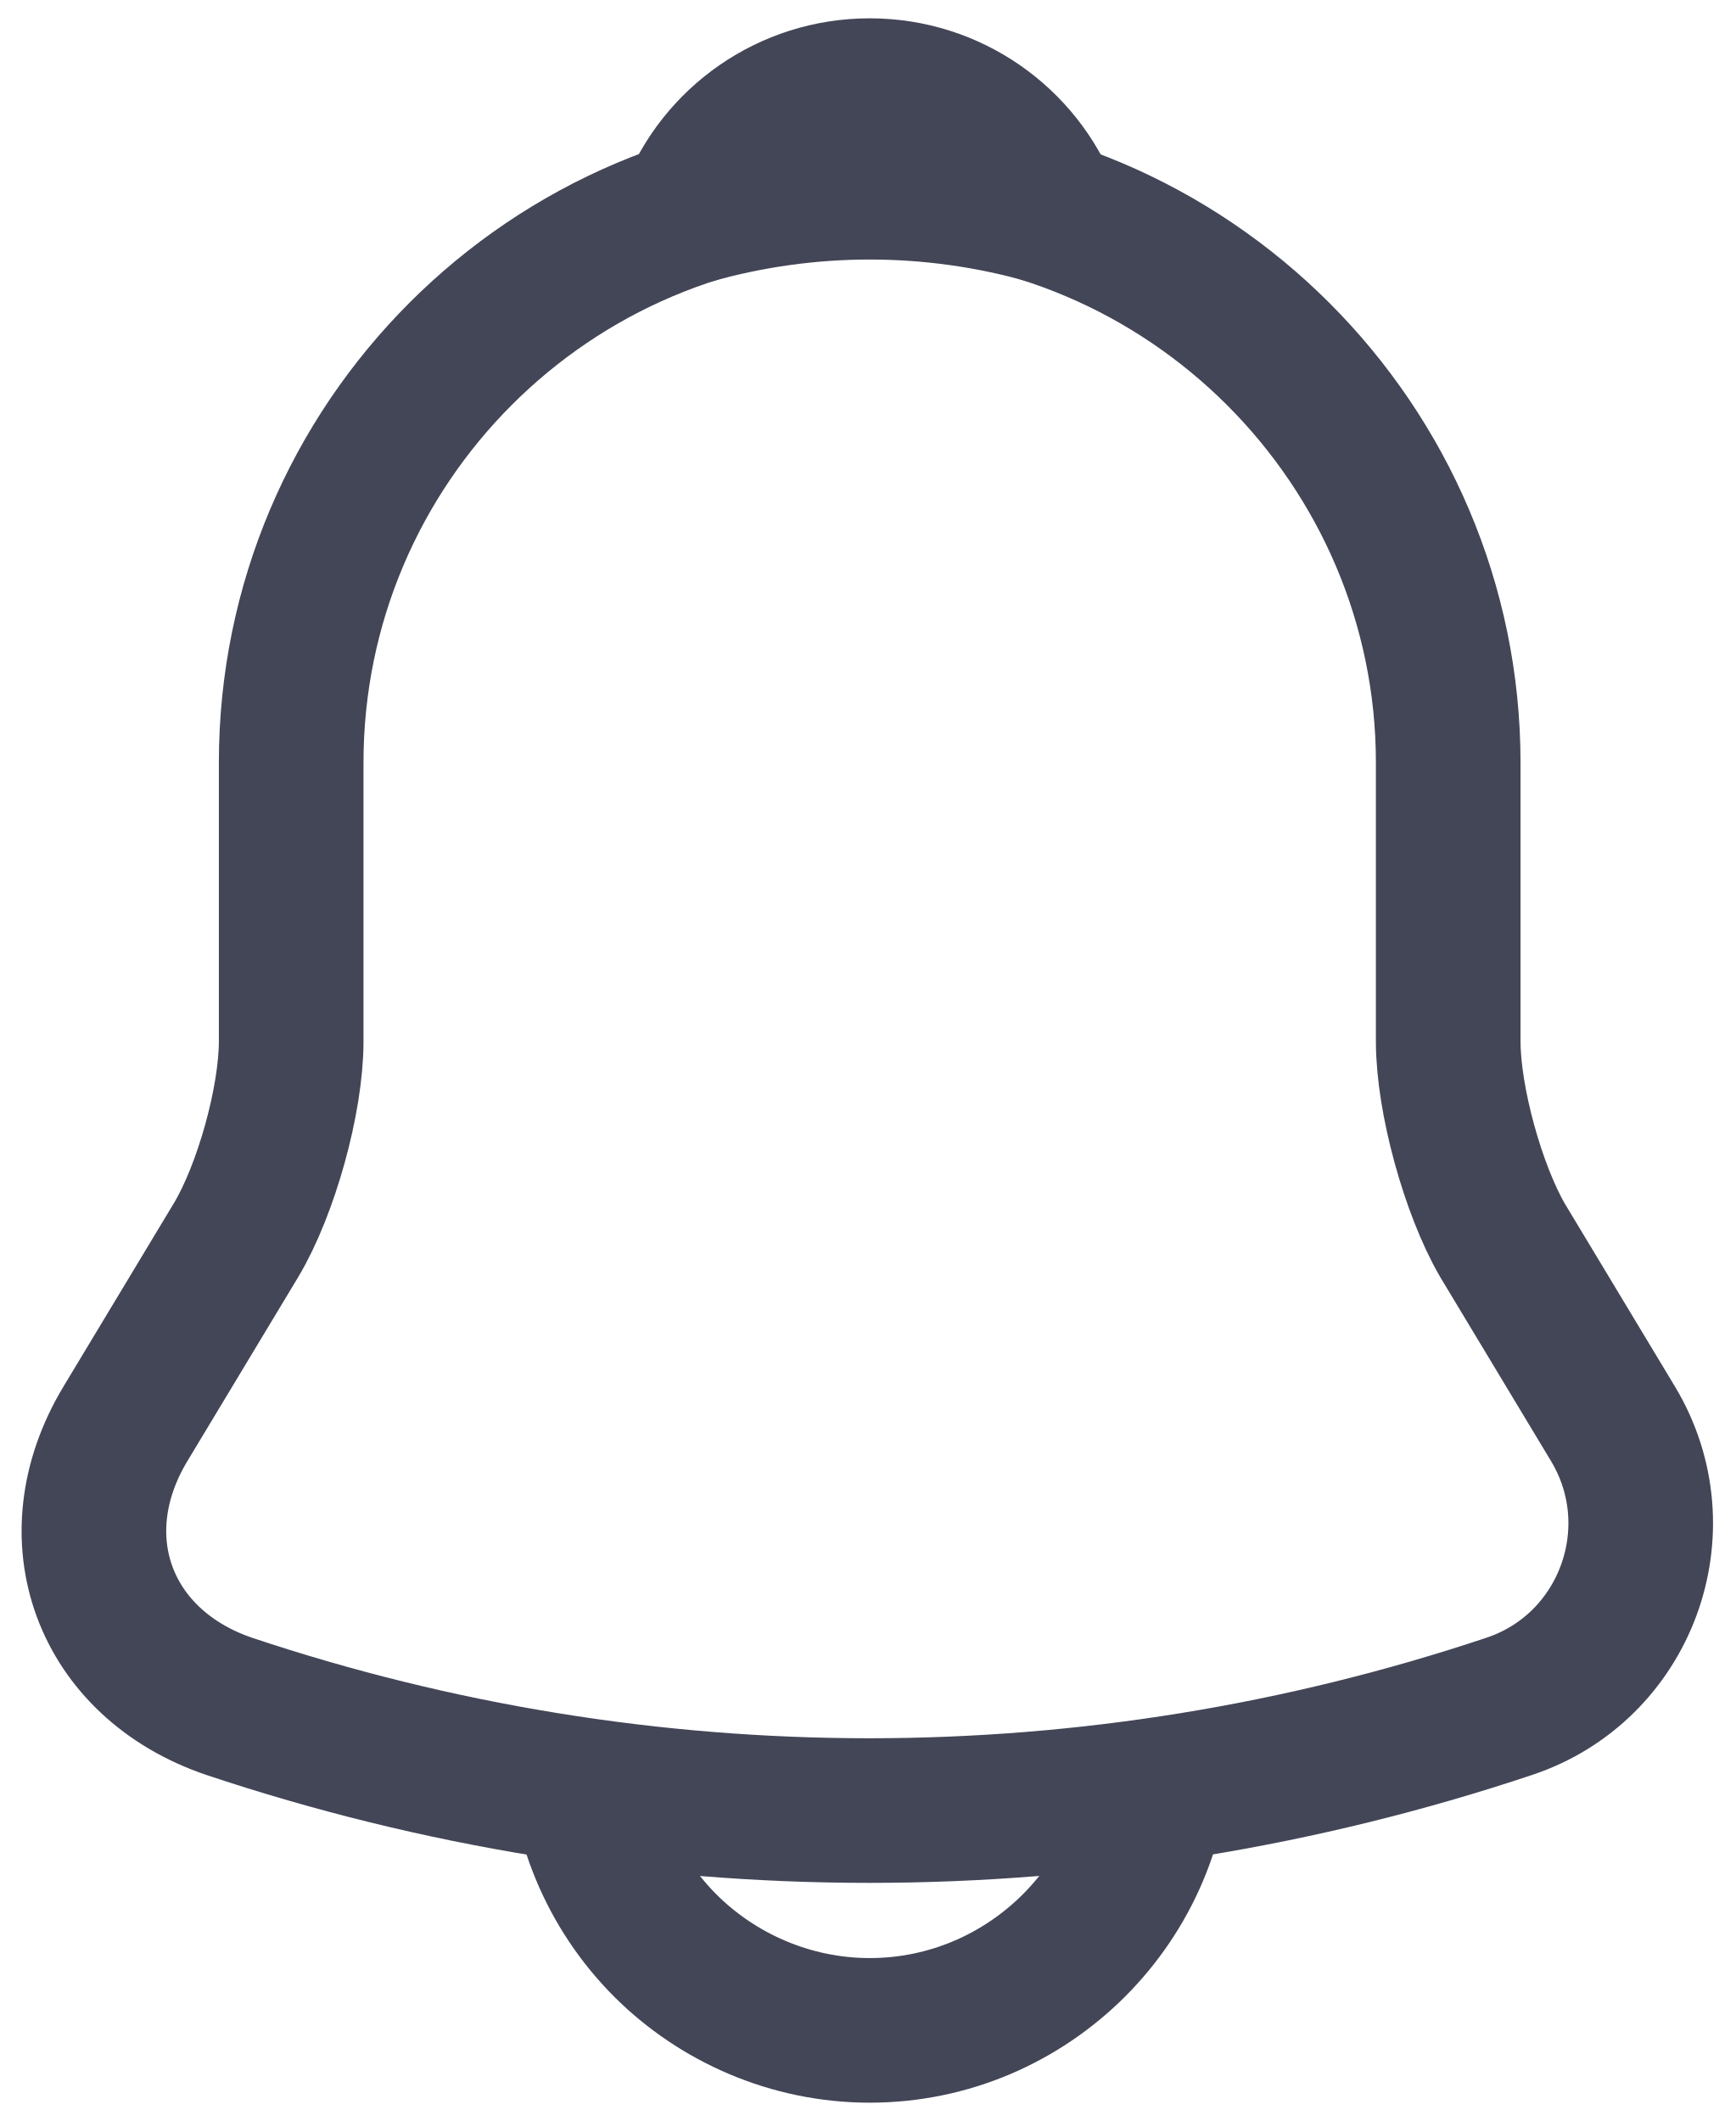
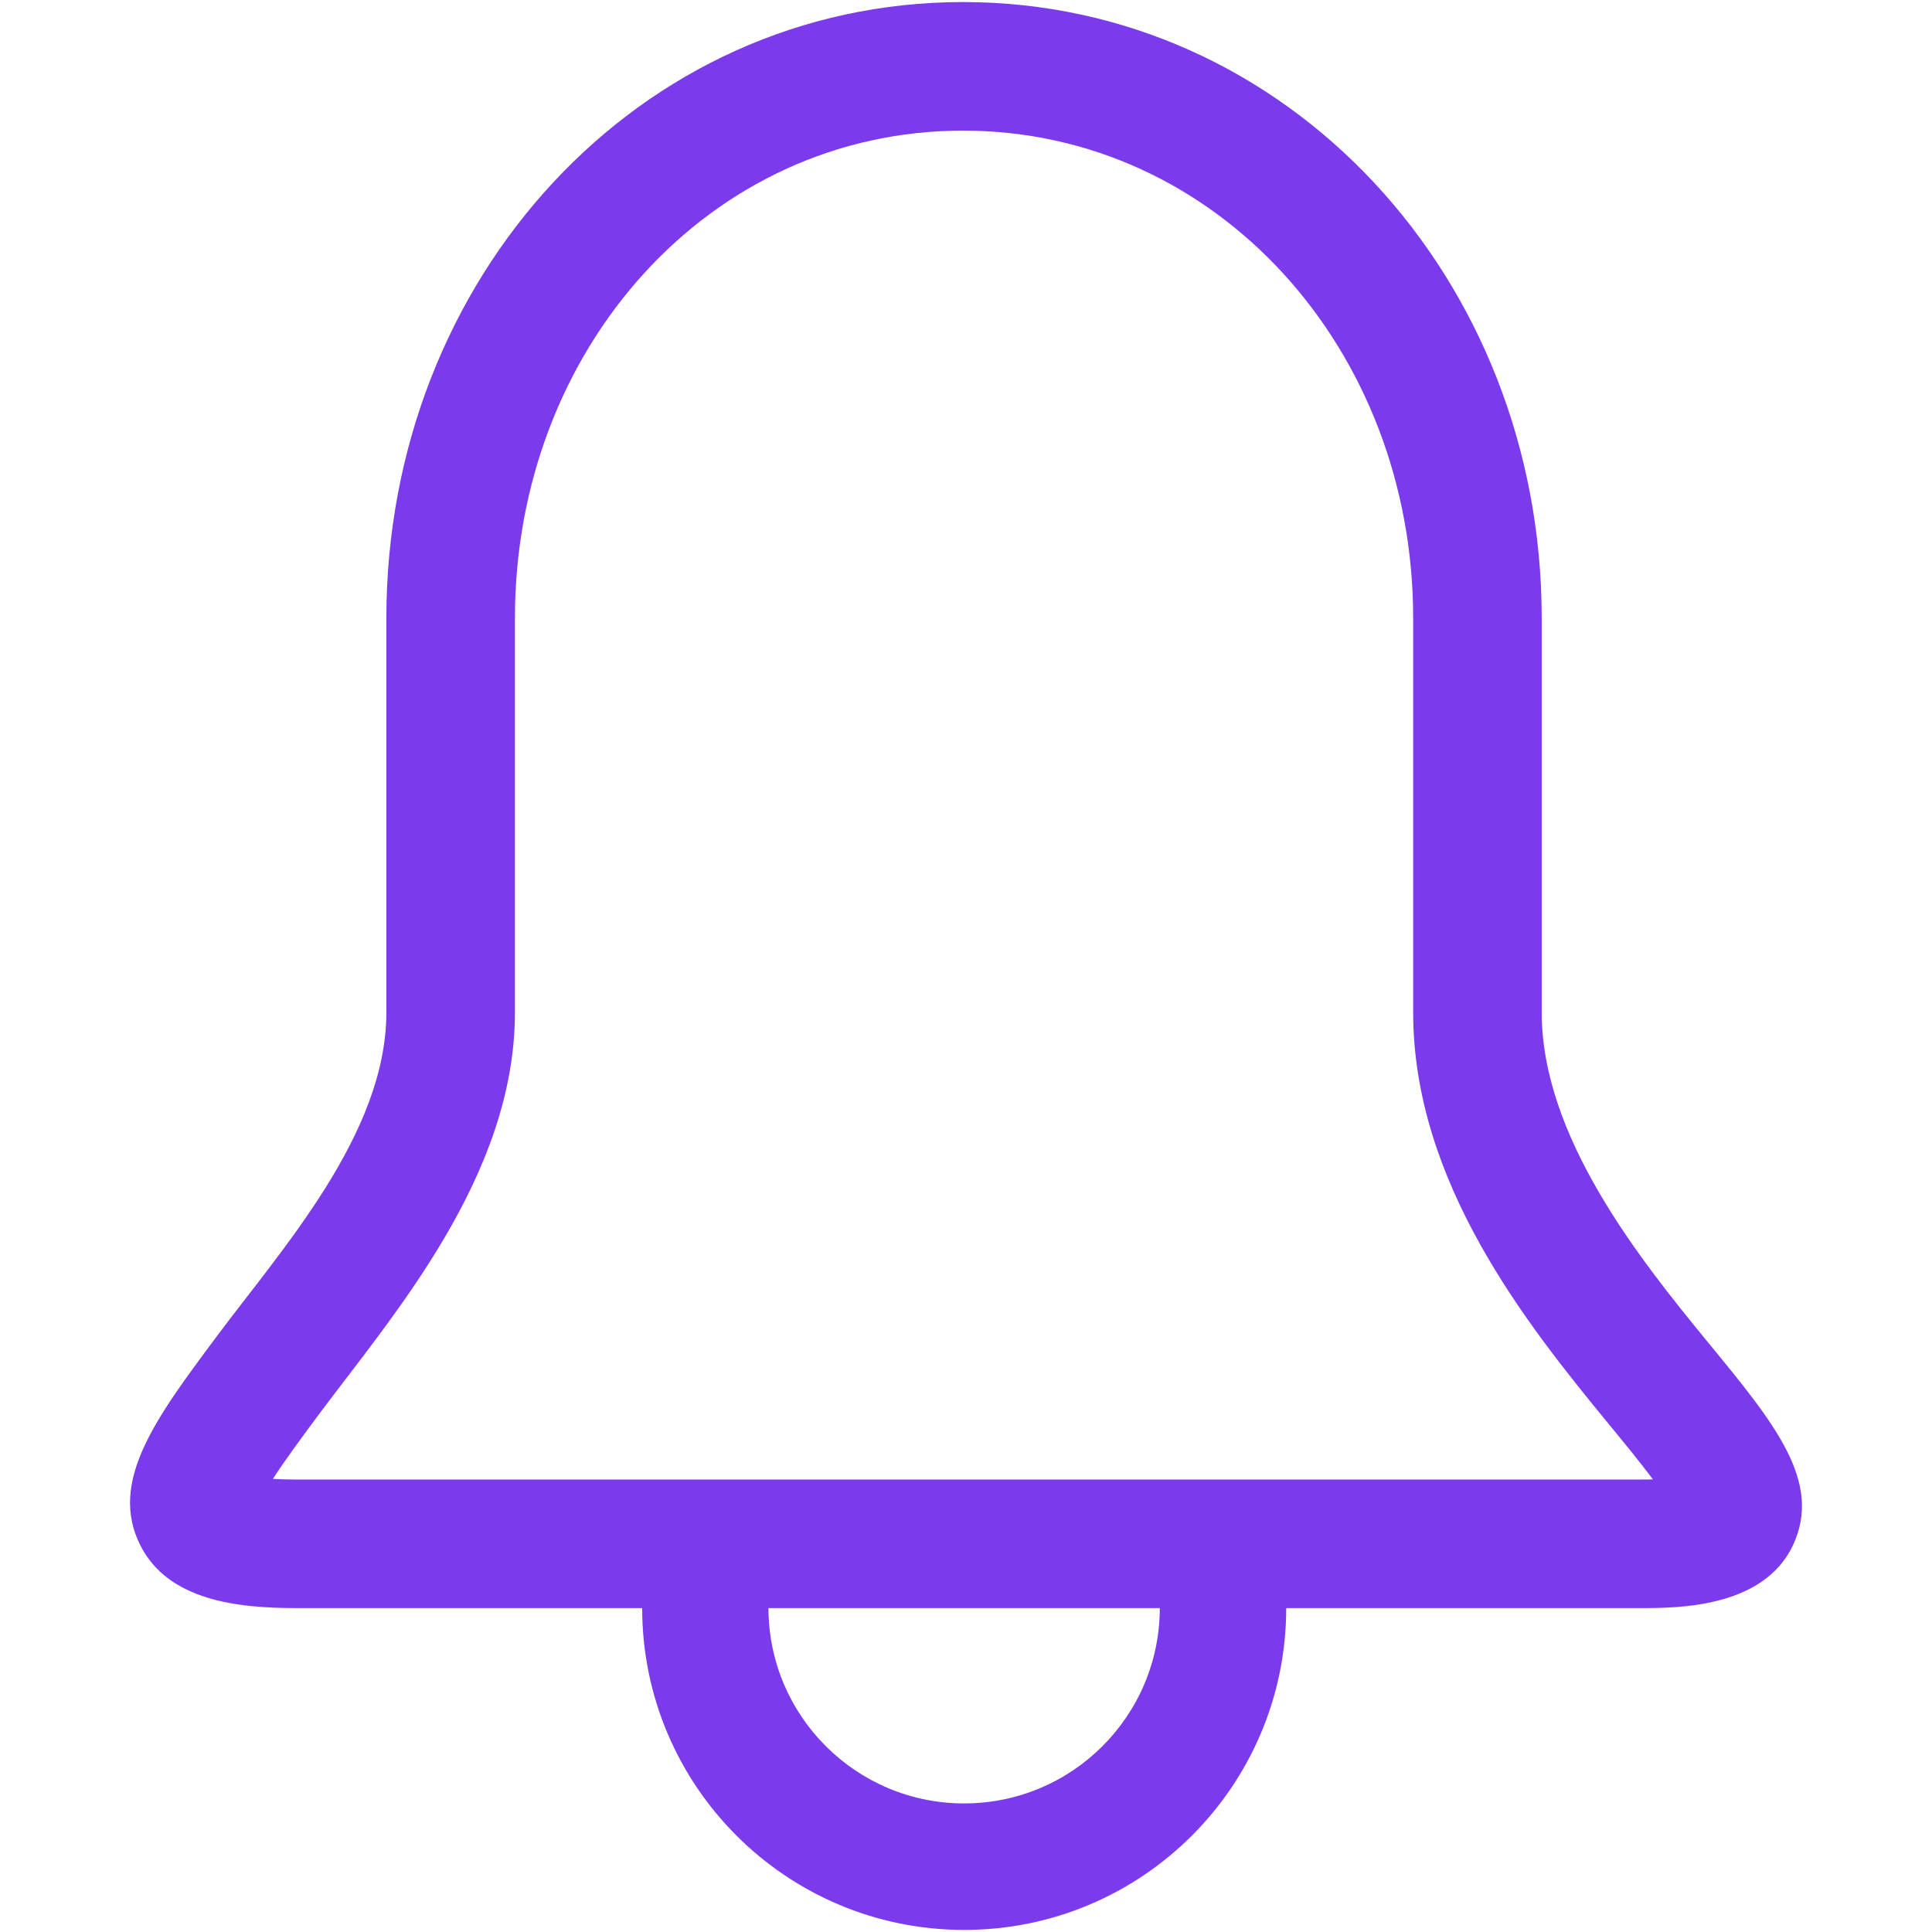
- <svg xmlns="http://www.w3.org/2000/svg" width="18" height="22" viewBox="0 0 18 22" fill="none">
-   <path d="M9.02 1.91C5.71 1.91 3.02 4.6 3.02 7.91V10.8C3.02 11.41 2.76 12.34 2.45 12.86L1.3 14.77C0.59 15.95 1.08 17.26 2.38 17.7C6.69 19.14 11.34 19.14 15.65 17.7C16.86 17.3 17.39 15.87 16.73 14.77L15.58 12.86C15.28 12.34 15.02 11.41 15.02 10.8V7.91C15.02 4.61 12.32 1.91 9.02 1.91Z" stroke="#434657" stroke-width="1.5" stroke-miterlimit="10" stroke-linecap="round" />
-   <path d="M10.87 2.2C9.661 1.856 8.379 1.856 7.17 2.2C7.46 1.46 8.18 0.94 9.02 0.94C9.86 0.94 10.58 1.46 10.87 2.2V2.2Z" stroke="#434657" stroke-width="1.5" stroke-miterlimit="10" stroke-linecap="round" stroke-linejoin="round" />
-   <path d="M12.02 18.06C12.02 19.71 10.67 21.06 9.02 21.06C8.2 21.06 7.44 20.72 6.9 20.18C6.338 19.617 6.022 18.855 6.02 18.06" stroke="#434657" stroke-width="1.5" stroke-miterlimit="10" />
+ <svg xmlns="http://www.w3.org/2000/svg" width="200" height="200" viewBox="0 0 1024 1024">
+   <path fill="#7c3aed" d="M905.616 711.888c-37.344-45.424-88.48-109.742-88.48-175.358V327.57c0-180.016-134.64-326.479-306.688-326.479c-172.08 0-305.664 146.464-305.664 326.479v208.96c0 64.512-55.489 125.487-90.672 172.799c-31.649 42.512-56.624 76.096-39.76 109.664c14.832 29.536 51.968 33.328 82.655 33.328h183.36c.048 94.208 76.448 170.576 170.672 170.576c94.24 0 170.641-76.368 170.688-170.576h187.664c19.52 0 65.152 0 80.863-33.2c15.857-33.616-9.52-64.513-44.64-107.232zm-394.609 243.97c-57.216 0-103.632-46.352-103.712-103.536h207.424c-.08 57.184-46.464 103.535-103.712 103.535zm358.384-171.665H157.006c-4.896 0-8.991-.16-12.367-.368c6.592-10.208 16.271-23.248 24.143-33.857c38.993-52.4 104.145-126.368 104.145-213.424v-208.96c0-142.464 103.04-258.352 237.521-258.352S749.01 185.12 749.01 327.584v208.96c0 90.016 60.08 165.248 103.968 218.608c7.392 8.993 16.24 19.76 23.12 28.96c-2.033.048-4.273.08-6.705.08z" />
</svg>
